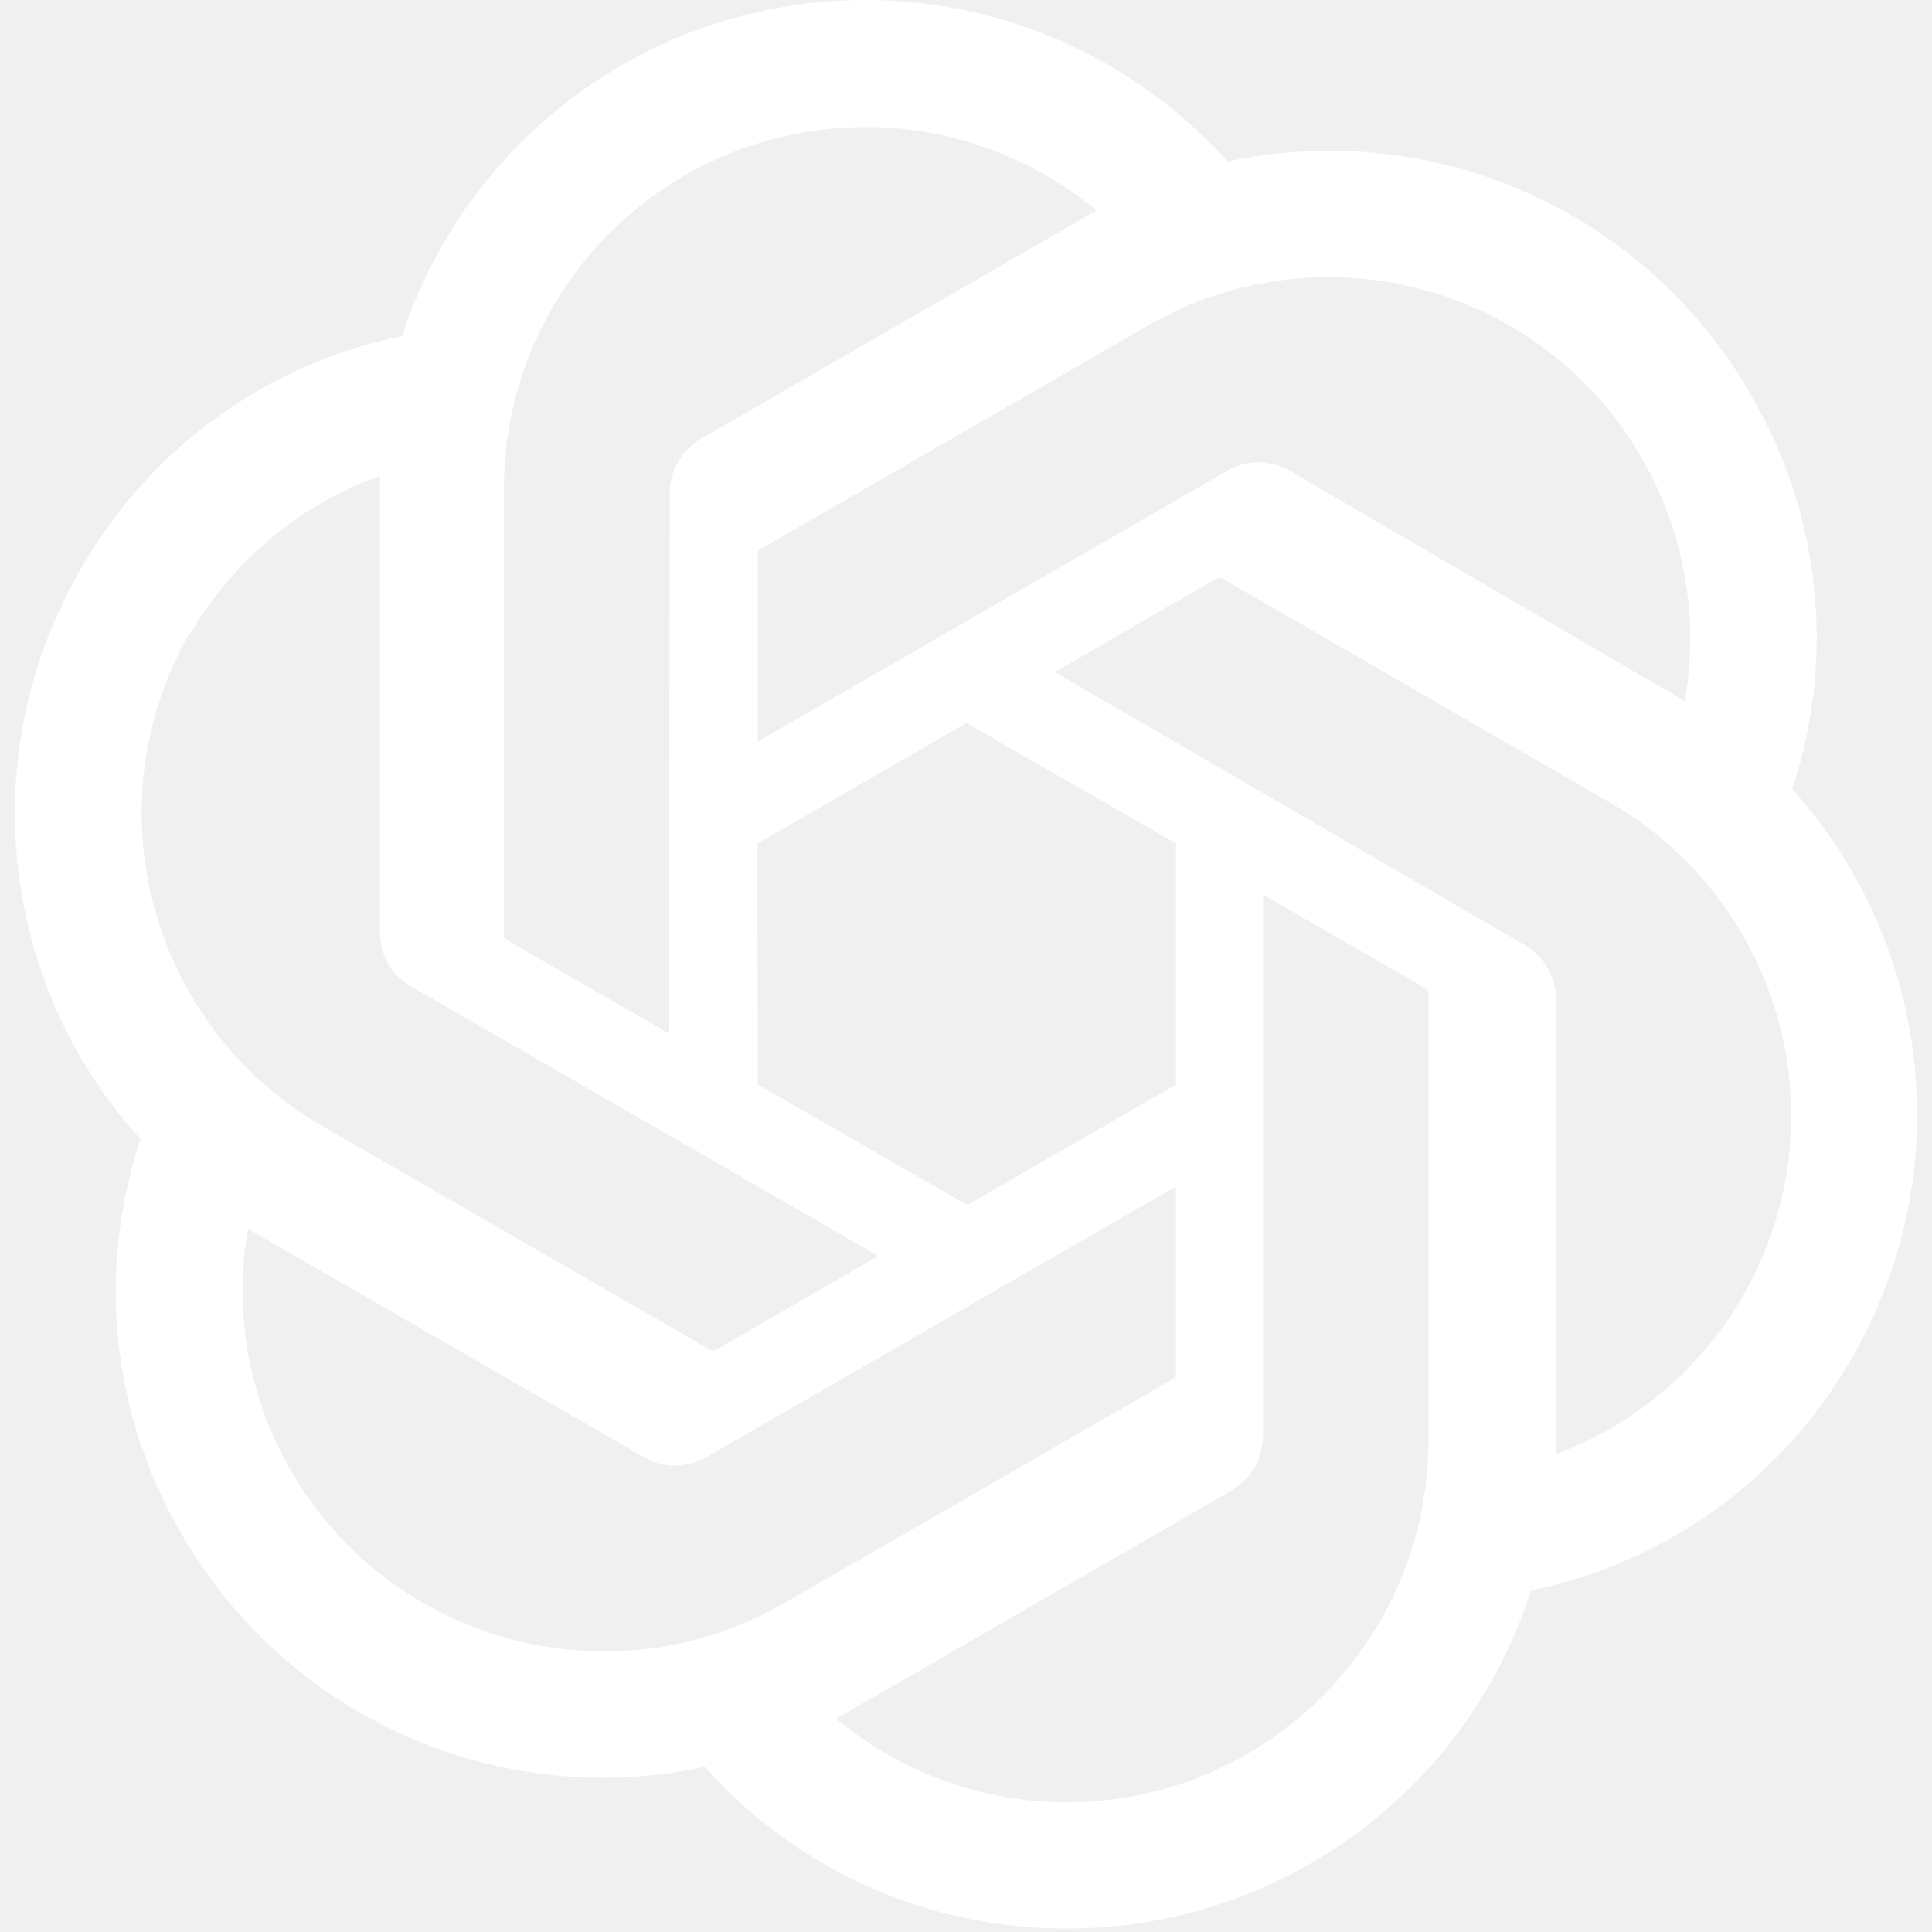
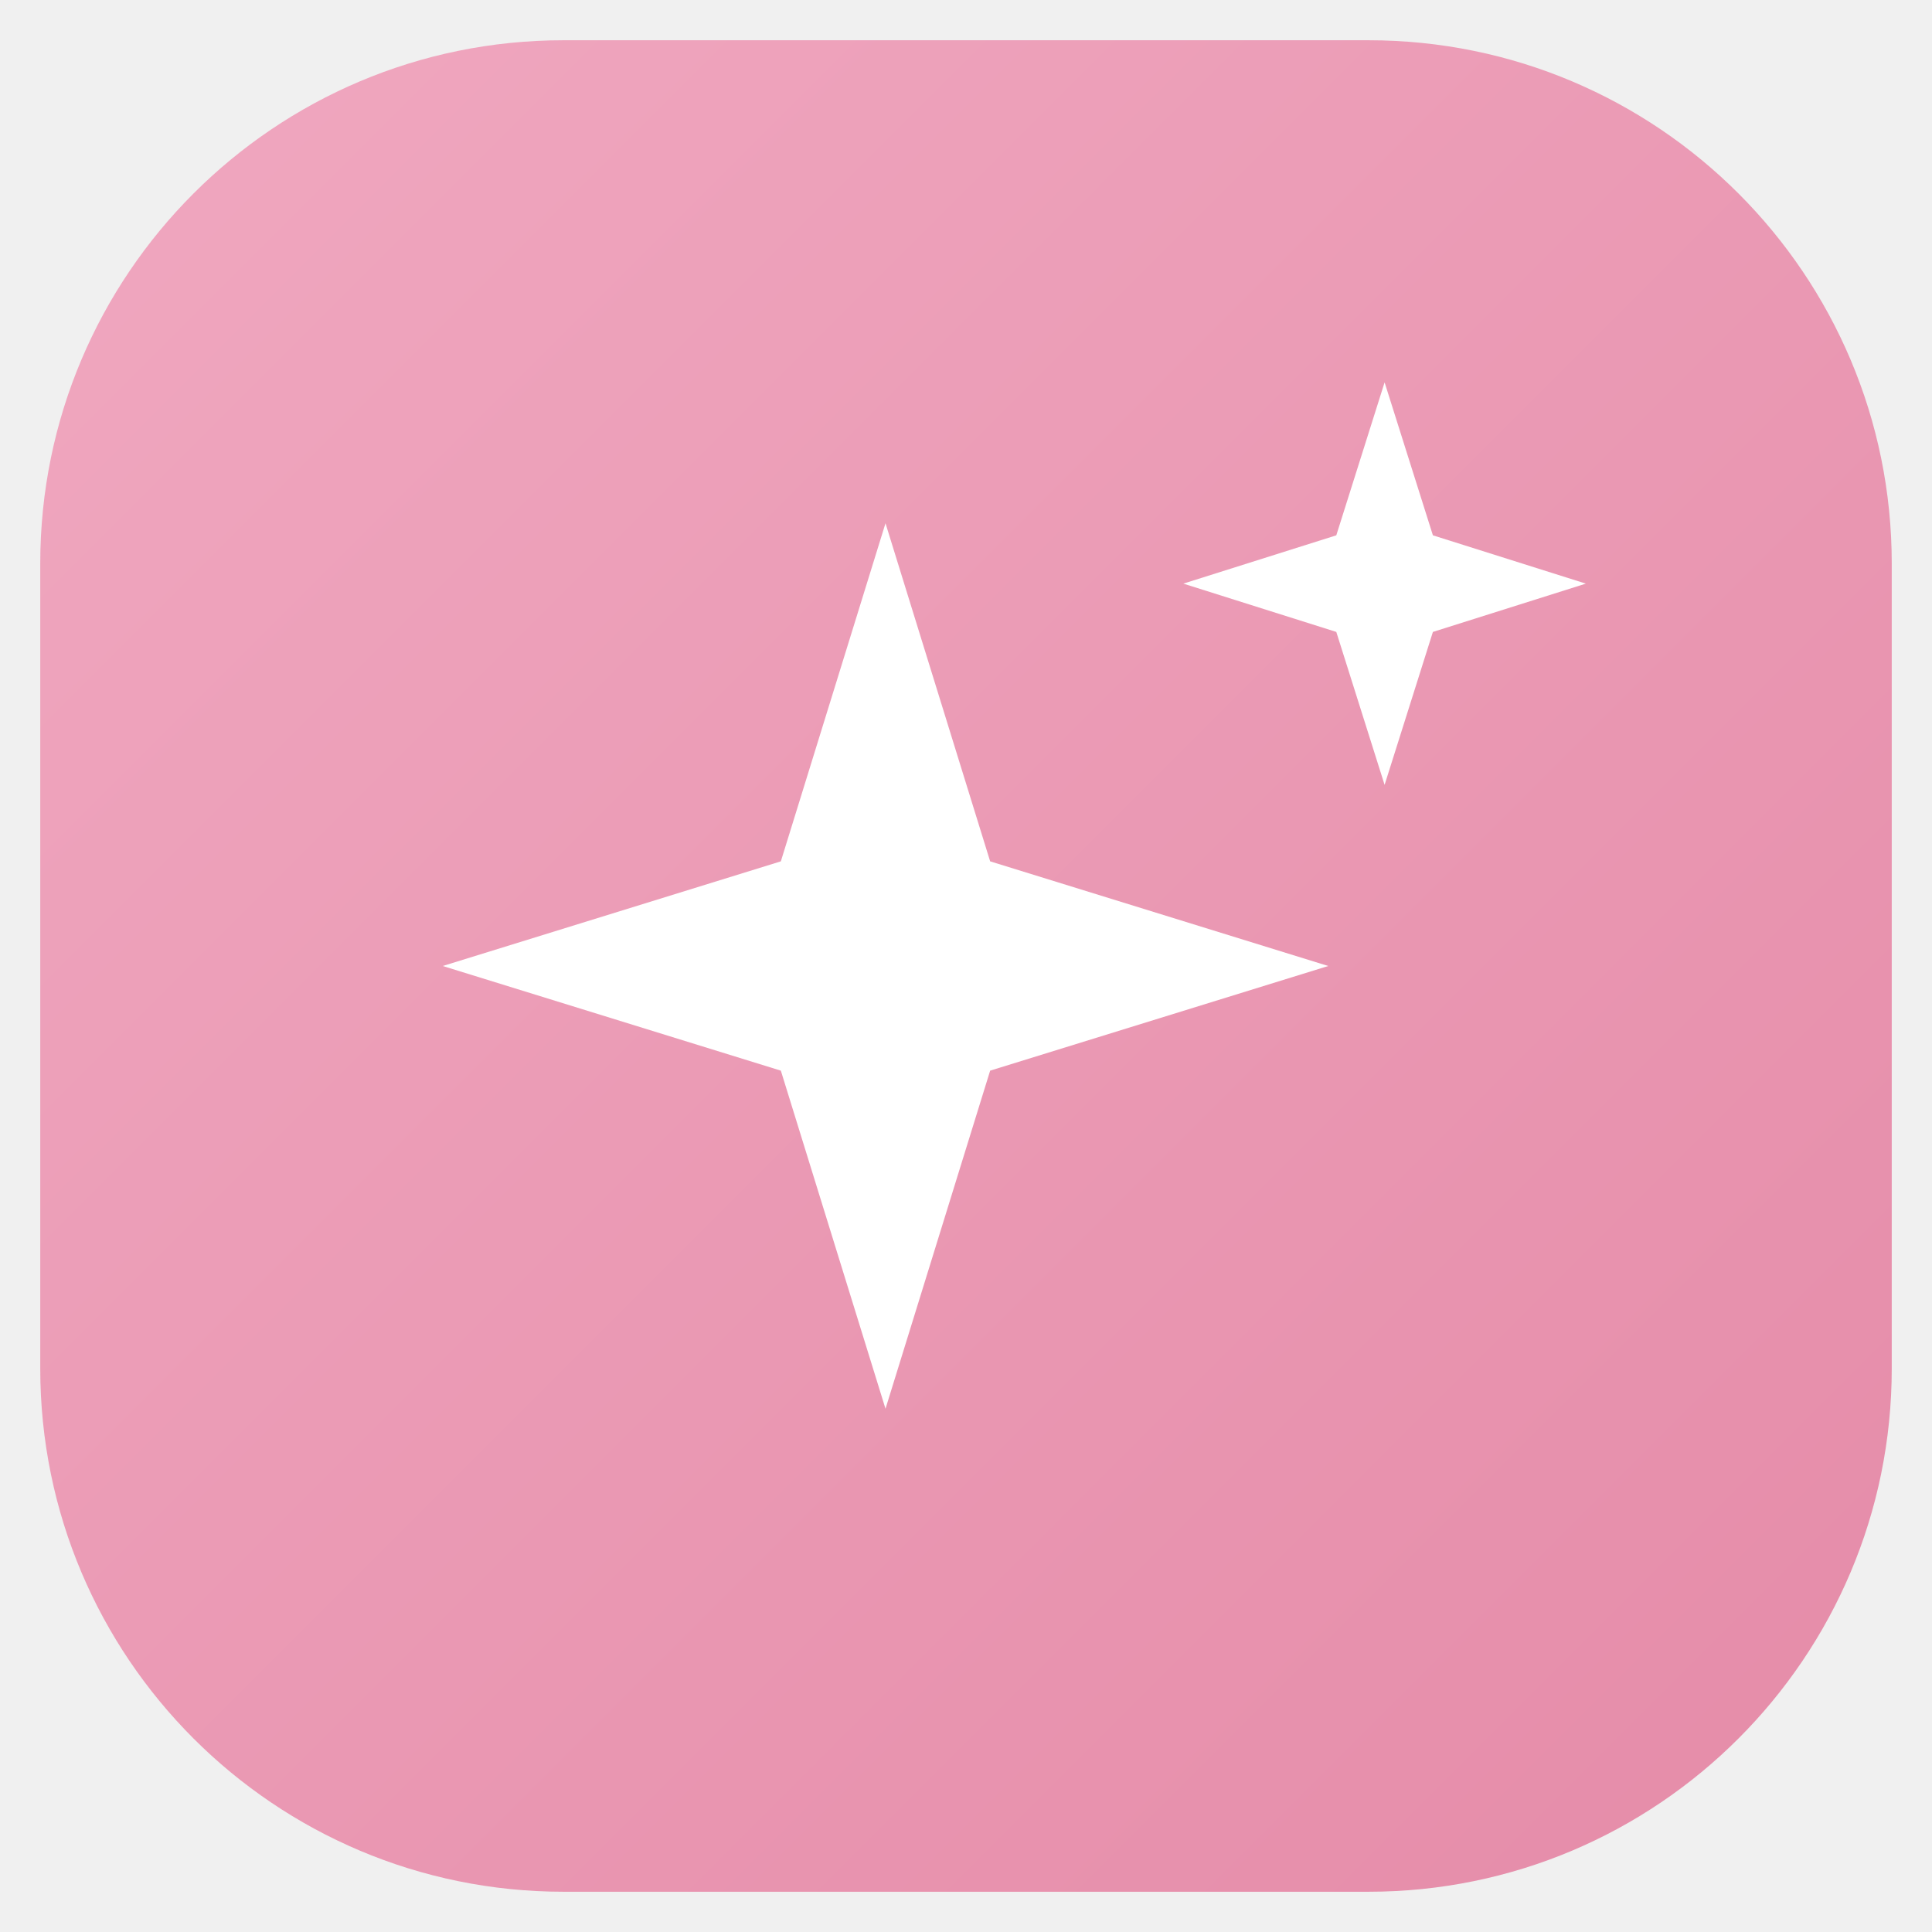
<svg xmlns="http://www.w3.org/2000/svg" width="1024" height="1024" viewBox="0 0 1024 1024">
-   <g transform="translate(7.88 0.00) scale(3.9385)">
-     <path fill="#fff" d="M239.184 106.203a64.716 64.716 0 0 0-5.576-53.103C219.452 28.459 191 15.784 163.213 21.74A65.586 65.586 0 0 0 52.096 45.22a64.716 64.716 0 0 0-43.23 31.36c-14.31 24.602-11.061 55.634 8.033 76.74a64.665 64.665 0 0 0 5.525 53.102c14.174 24.65 42.644 37.324 70.446 31.36a64.72 64.72 0 0 0 48.754 21.744c28.481.025 53.714-18.361 62.414-45.481a64.767 64.767 0 0 0 43.229-31.36c14.137-24.558 10.875-55.423-8.083-76.483Zm-97.56 136.338a48.397 48.397 0 0 1-31.105-11.255l1.535-.87 51.67-29.825a8.595 8.595 0 0 0 4.247-7.367v-72.85l21.845 12.636c.218.111.37.32.409.563v60.367c-.056 26.818-21.783 48.545-48.601 48.601Zm-104.466-44.61a48.345 48.345 0 0 1-5.781-32.589l1.534.921 51.722 29.826a8.339 8.339 0 0 0 8.441 0l63.181-36.425v25.221a.87.87 0 0 1-.358.665l-52.335 30.184c-23.257 13.398-52.97 5.431-66.404-17.803ZM23.549 85.38a48.499 48.499 0 0 1 25.58-21.333v61.39a8.288 8.288 0 0 0 4.195 7.316l62.874 36.272-21.845 12.636a.819.819 0 0 1-.767 0L41.353 151.53c-23.211-13.454-31.171-43.144-17.804-66.405v.256Zm179.466 41.695-63.08-36.63L161.73 77.86a.819.819 0 0 1 .768 0l52.233 30.184a48.6 48.6 0 0 1-7.316 87.635v-61.391a8.544 8.544 0 0 0-4.4-7.213Zm21.742-32.69-1.535-.922-51.619-30.081a8.39 8.39 0 0 0-8.492 0L99.98 99.808V74.587a.716.716 0 0 1 .307-.665l52.233-30.133a48.652 48.652 0 0 1 72.236 50.391v.205ZM88.061 139.097l-21.845-12.585a.87.87 0 0 1-.41-.614V65.685a48.652 48.652 0 0 1 79.757-37.346l-1.535.87-51.67 29.825a8.595 8.595 0 0 0-4.246 7.367l-.051 72.697Zm11.868-25.58 28.138-16.217 28.188 16.218v32.434l-28.086 16.218-28.188-16.218-.052-32.434Z" />
+   <g transform="translate(0.00 0.00) scale(21.3333)">
+     <defs>
+       <linearGradient id="zbzh" x1="0" y1="0" x2="1" y2="1">
+         <stop offset="0" stop-color="#F0A8C0" />
+         <stop offset="1" stop-color="#E58BA8" />
+       </linearGradient>
+     </defs>
+     <rect x="1" y="1" width="46" height="46" rx="13" fill="url(#zbzh)" />
+     <path d="M22 13L24.6 21.4L33 24L24.6 26.6L22 35L19.4 26.6L11 24L19.4 21.4Z" fill="#FFFFFF" />
+     <path d="M34.4 9.5L35.6 13.3L39.4 14.5L35.6 15.7L34.4 19.5L33.2 15.7L29.4 14.5L33.2 13.3Z" fill="#FFFFFF" />
  </g>
</svg>
